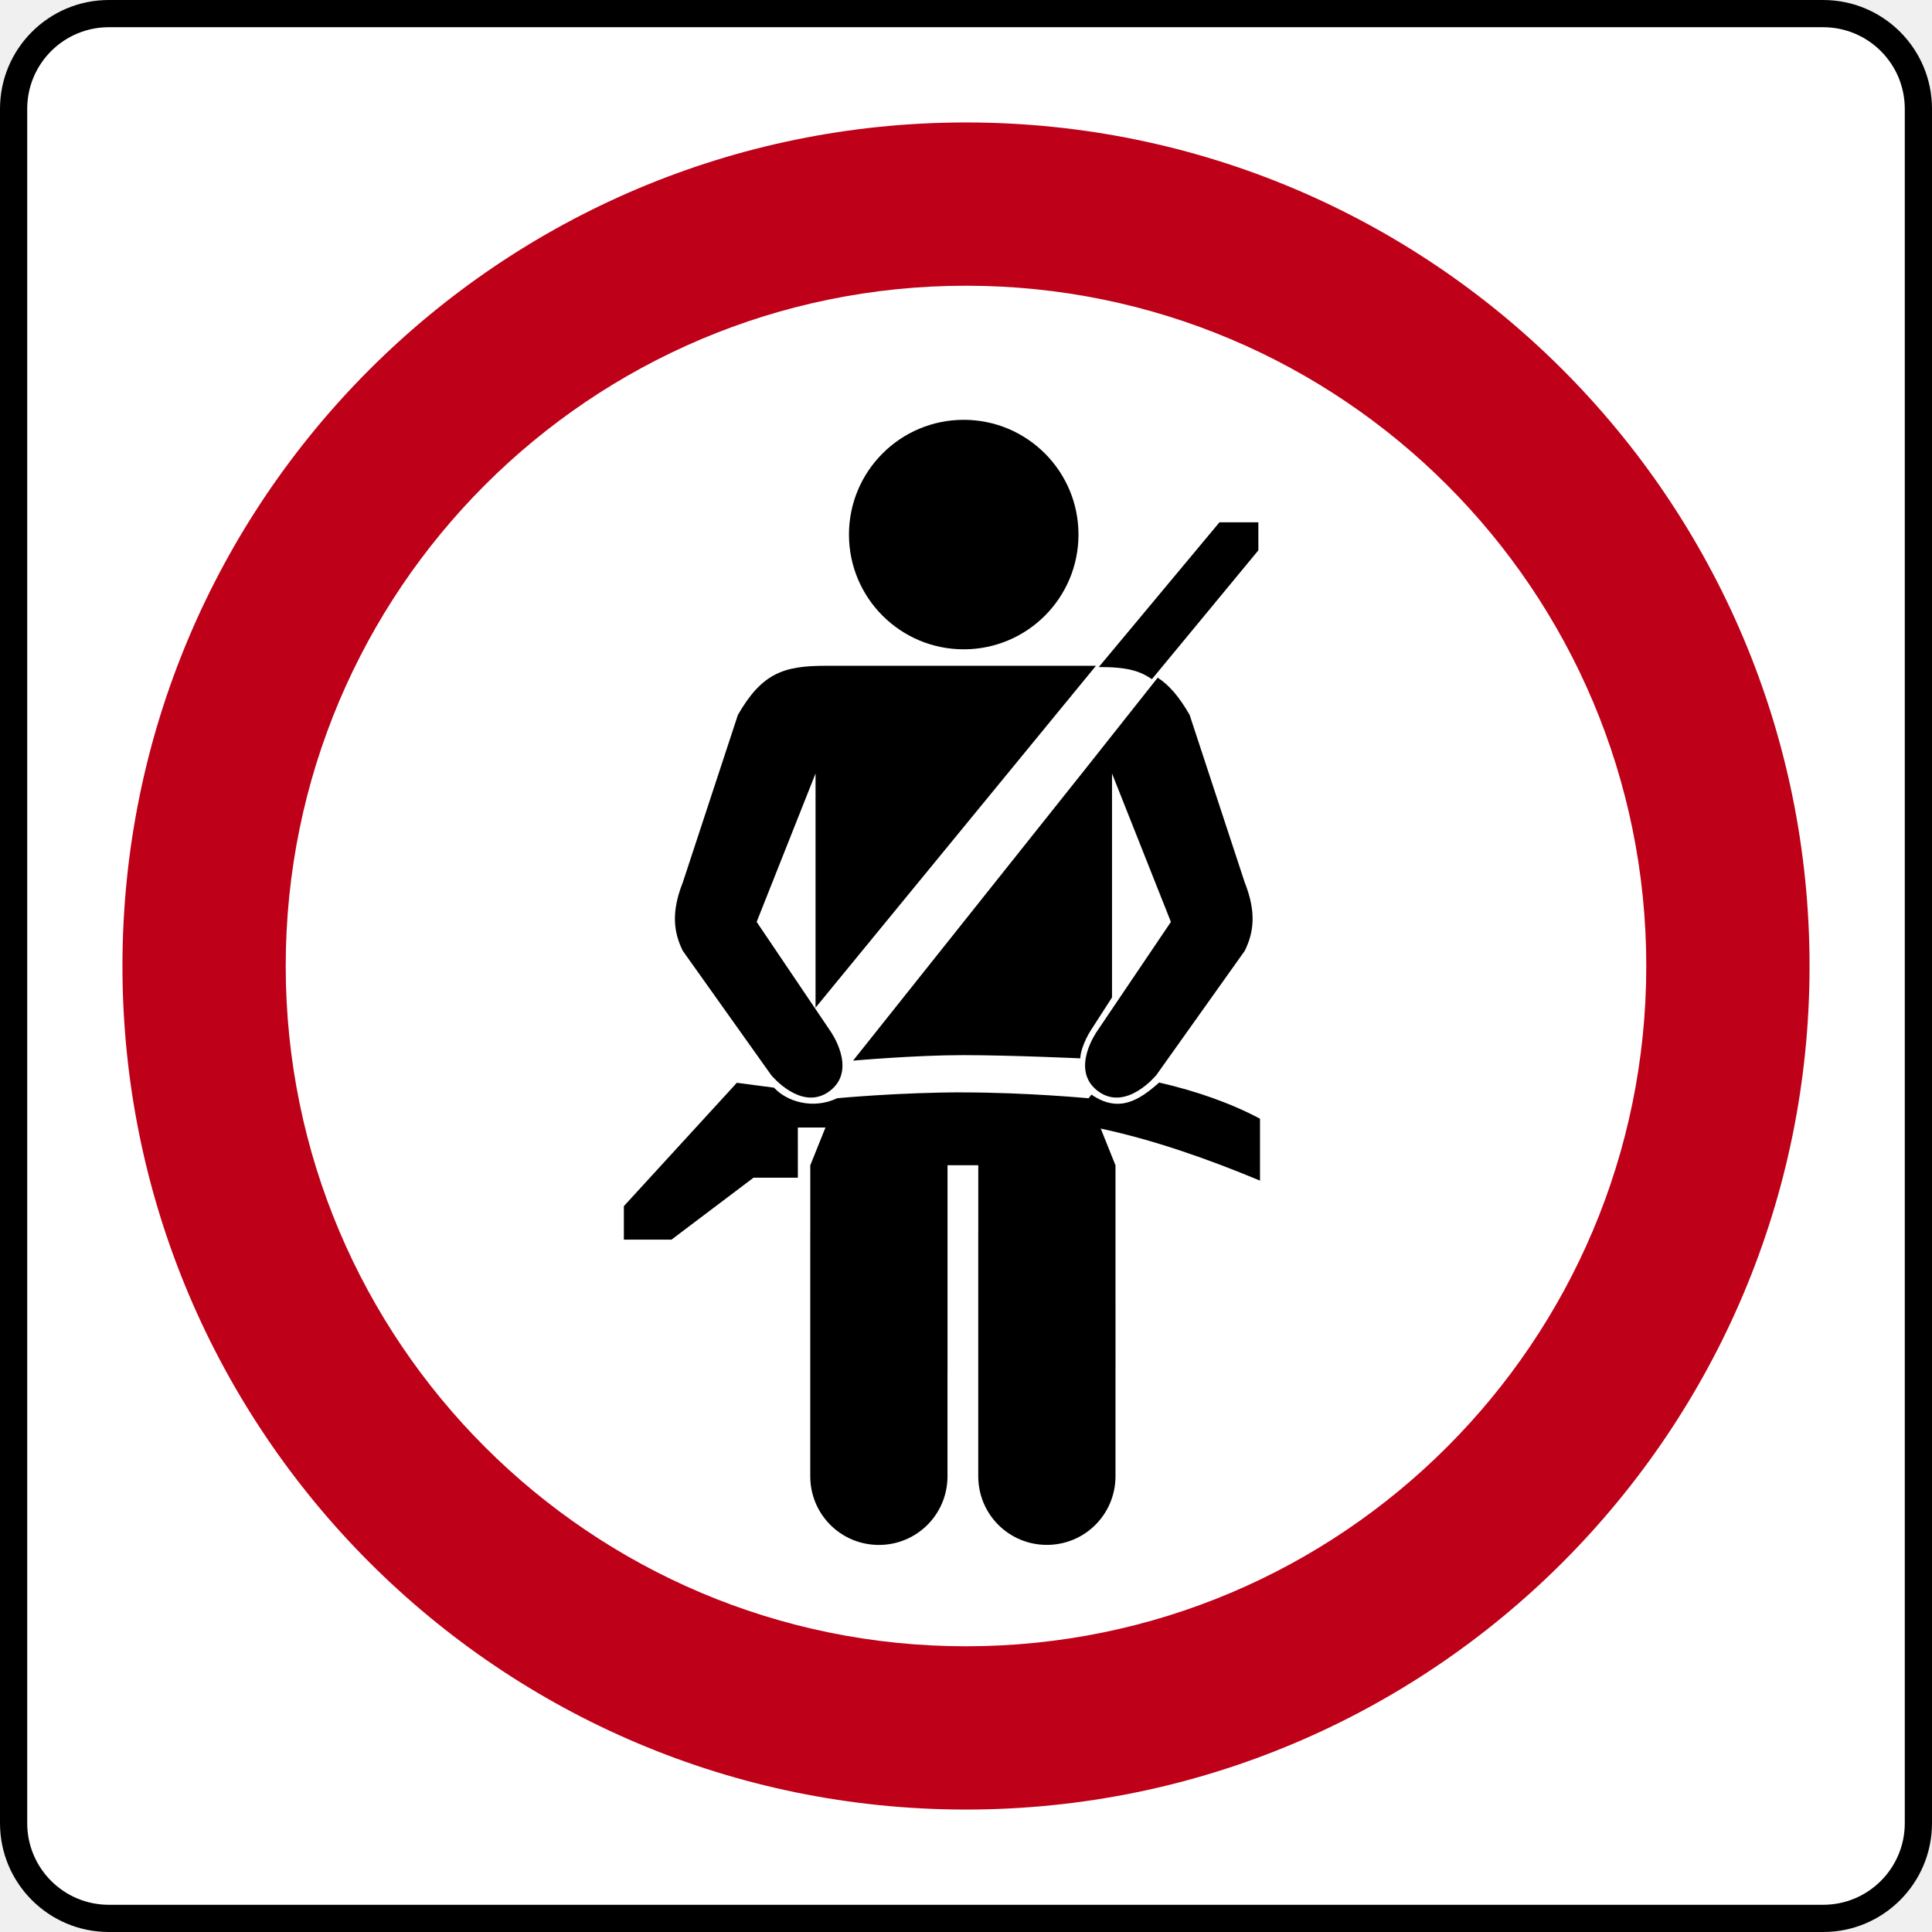
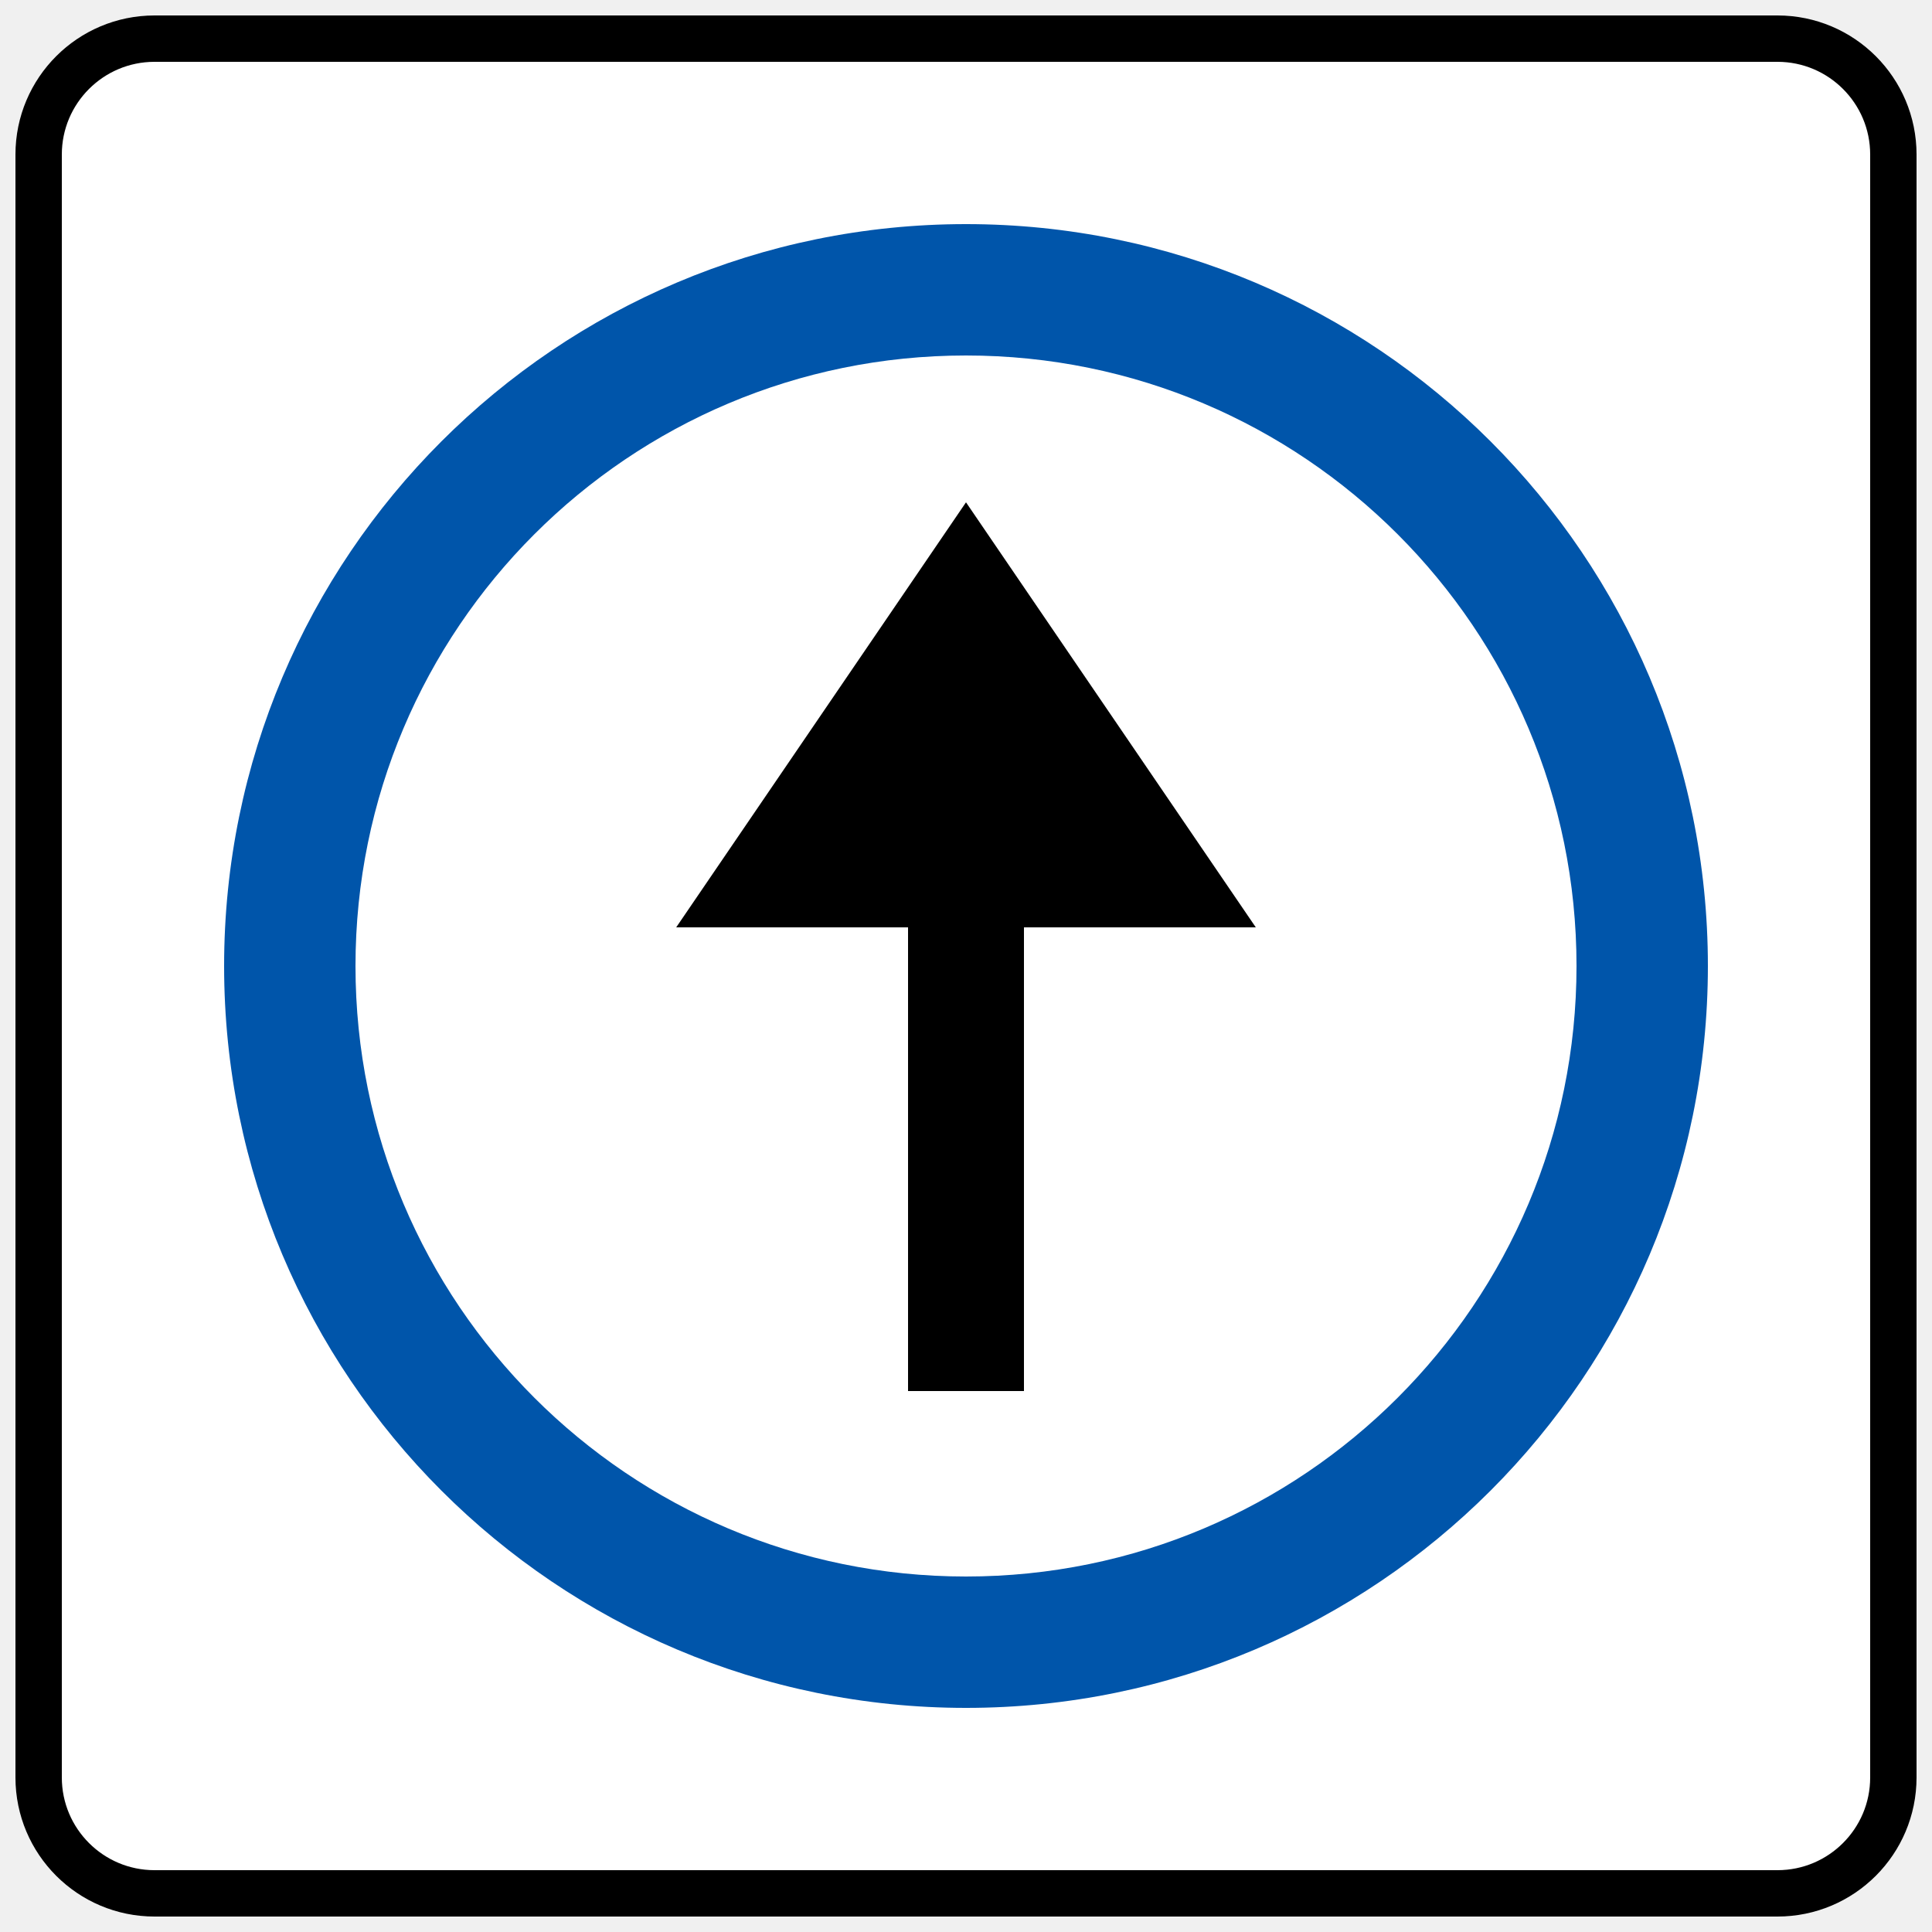
- <svg xmlns="http://www.w3.org/2000/svg" width="710mm" height="710mm" viewBox="0 0 710 710" version="1.1" id="svg29129">
-   <defs id="defs29126" />
-   <g id="layer1" transform="translate(278.6682,277.6265)">
-     <g id="g29162" transform="translate(-178.5147,-24688.729)">
-       <g id="g8059-8-4-0-7-0-8" transform="matrix(1,0,0,-1,-2371.269,27174.986)">
-         <rect style="fill:#000000;stroke-width:3.684;stroke-opacity:0.578;paint-order:fill markers stroke" id="rect20798-0-5-8-1-4-19-5" width="710" height="710" x="2271.115" y="2053.883" ry="40" rx="40" />
-         <rect style="fill:#ffffff;stroke-width:3.58;stroke-opacity:0.578;paint-order:fill markers stroke" id="rect20798-4-7-7-8-5-1-77-9" width="690" height="690" x="2281.115" y="2063.883" ry="30" rx="30" />
-         <g id="g25102-9-5-6-8-7-0-0" transform="rotate(90,1793.852,3847.735)">
-           <circle style="fill:#be0018;stroke-width:6.548;stroke-opacity:0.578;paint-order:fill markers stroke" id="path23624-7-9-1-3-8-1-3" cx="3015.472" cy="-355" r="310" transform="rotate(90)" />
-           <circle style="fill:#ffffff;stroke-width:5.28;stroke-opacity:0.578;paint-order:fill markers stroke" id="path23624-1-9-9-2-9-9-9-0" cx="355" cy="3015.473" r="250" />
-         </g>
-       </g>
-       <path style="fill:#000000;stroke-width:31.413;stroke-linejoin:round;stroke-opacity:0.631;paint-order:fill markers stroke" d="m 253.703,24655.778 h -50.429 c -15.503,0 -23.389,2.692 -32.243,18.02 l -20.261,61.598 c -4.211,10.633 -3.491,18.104 0,25.137 l 32.477,45.647 c 0,0 11.159,13.696 21.535,5.856 10.375,-7.858 0.219,-22.025 0.219,-22.025 l -27.087,-40.112 21.641,-54.548 v 86.062 l 103.042,-125.635 z" id="path13266" />
-       <path id="path13266-4" style="fill:#000000;stroke-width:31.413;stroke-linejoin:round;stroke-opacity:0.631;paint-order:fill markers stroke" d="m 325.296,24660.136 -26.293,33.196 -85.658,107.548 c 0,0 22.746,-2.019 40.362,-2.019 17.616,0 43.14,1.178 43.14,1.178 0,-2.187 1.447,-6.545 4.013,-10.533 l 7.647,-11.845 v -82.31 l 21.639,54.548 -27.092,40.112 c 0,0 -10.149,14.167 0.219,22.025 10.376,7.84 21.528,-5.856 21.528,-5.856 l 32.475,-45.647 c 3.491,-7.033 4.211,-14.504 0,-25.137 l -20.258,-61.598 c -3.858,-6.68 -7.529,-10.953 -11.729,-13.662 z" />
-       <path id="rect13293" style="fill:#000000;stroke-width:31.827;stroke-linejoin:round;stroke-opacity:0.631;paint-order:fill markers stroke" d="m 325.851,24808.906 c -7.322,6.495 -14.786,11.391 -24.902,4.459 l -1.06,1.346 c 0,0 -22.783,-2.154 -46.188,-2.154 v -0.02 c -23.406,0 -46.178,2.154 -46.178,2.154 v 0 c -8.996,4.274 -18.592,1.178 -23.224,-3.87 l -13.667,-1.8 -41.519,45.328 v 12.299 h 17.52 l 30.128,-22.748 h 16.294 l -0.01,-18.441 h 10.156 l -5.566,13.848 h -0.01 v 24.43 c 0,0 -0.01,0.169 -0.01,0.337 v 89.562 c 0,13.965 11.246,25.221 25.215,25.221 13.969,0 25.215,-11.256 25.215,-25.221 v -38.665 h 0.01 v -75.647 h 11.303 v 24.396 c 0,0 -0.01,0.169 -0.01,0.337 v 89.562 c 0,13.965 11.246,25.221 25.215,25.221 13.97,0 25.216,-11.256 25.216,-25.221 v -38.665 h 0.01 l -0.01,-75.63 h -0.01 l -5.408,-13.478 c 19.055,4.089 38.729,10.87 58.534,19.131 v -22.748 c -10.472,-5.603 -23.29,-10.163 -37.04,-13.292 z" />
-       <path style="fill:#000000;stroke-width:31.413;stroke-linejoin:round;stroke-opacity:0.631;paint-order:fill markers stroke" d="m 303.646,24656.232 c 10.889,0 15.119,1.514 19.523,4.459 l 39.116,-47.347 v -10.297 h -14.295 z" id="path13426" />
-       <ellipse style="fill:#000000;stroke-width:32.076;stroke-linejoin:round;stroke-opacity:0.631;paint-order:fill markers stroke" id="path13480" cx="254.011" cy="24607.553" rx="42.173" ry="42.17" />
-     </g>
-   </g>
+ <svg xmlns="http://www.w3.org/2000/svg" version="1.1" width="500" height="500" viewBox="0 0 500 500">
+   <rect x="10" y="10" width="480" height="480" rx="30" ry="30" fill="#ffffff" stroke="#000" stroke-width="12" />
+   <circle cx="250" cy="250" r="192" fill="#0055aa" stroke="none" />
+   <circle cx="250" cy="250" r="158" fill="#ffffff" stroke="none" />
+   <rect x="235" y="230" width="30" height="130" fill="#000" />
+   <polygon points="175,240 325,240 250,130" fill="#000" />
</svg>
